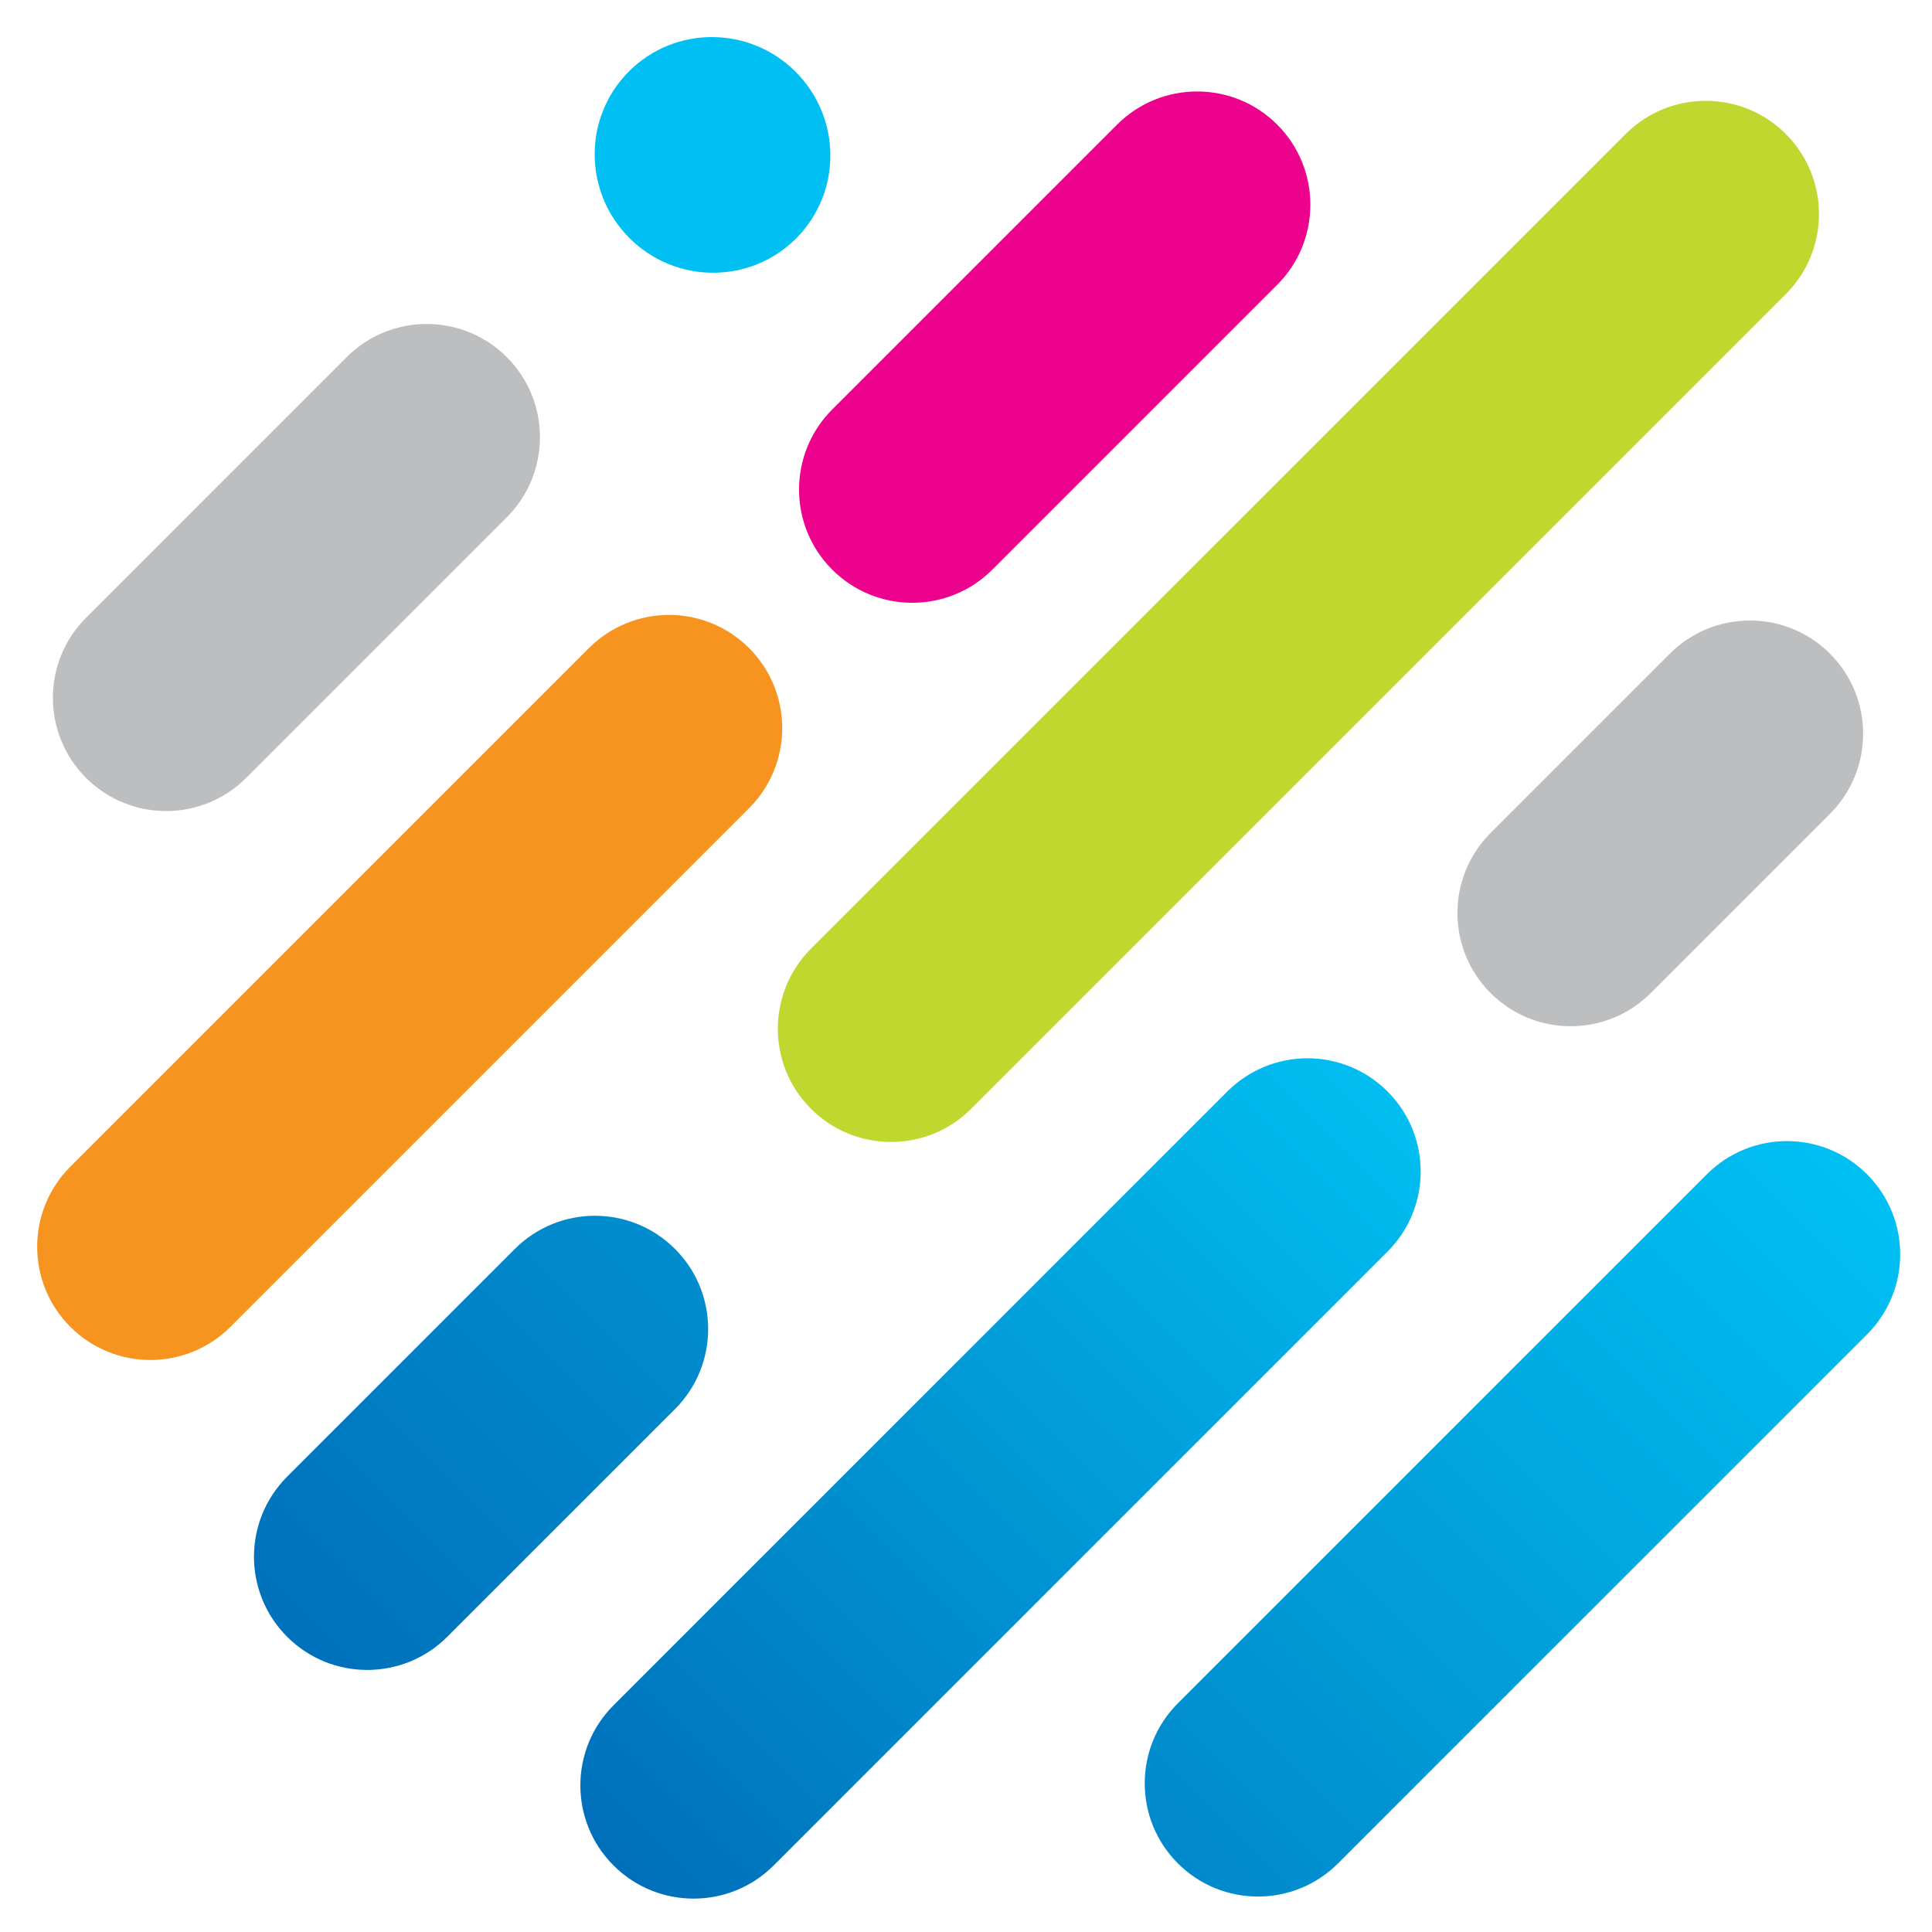
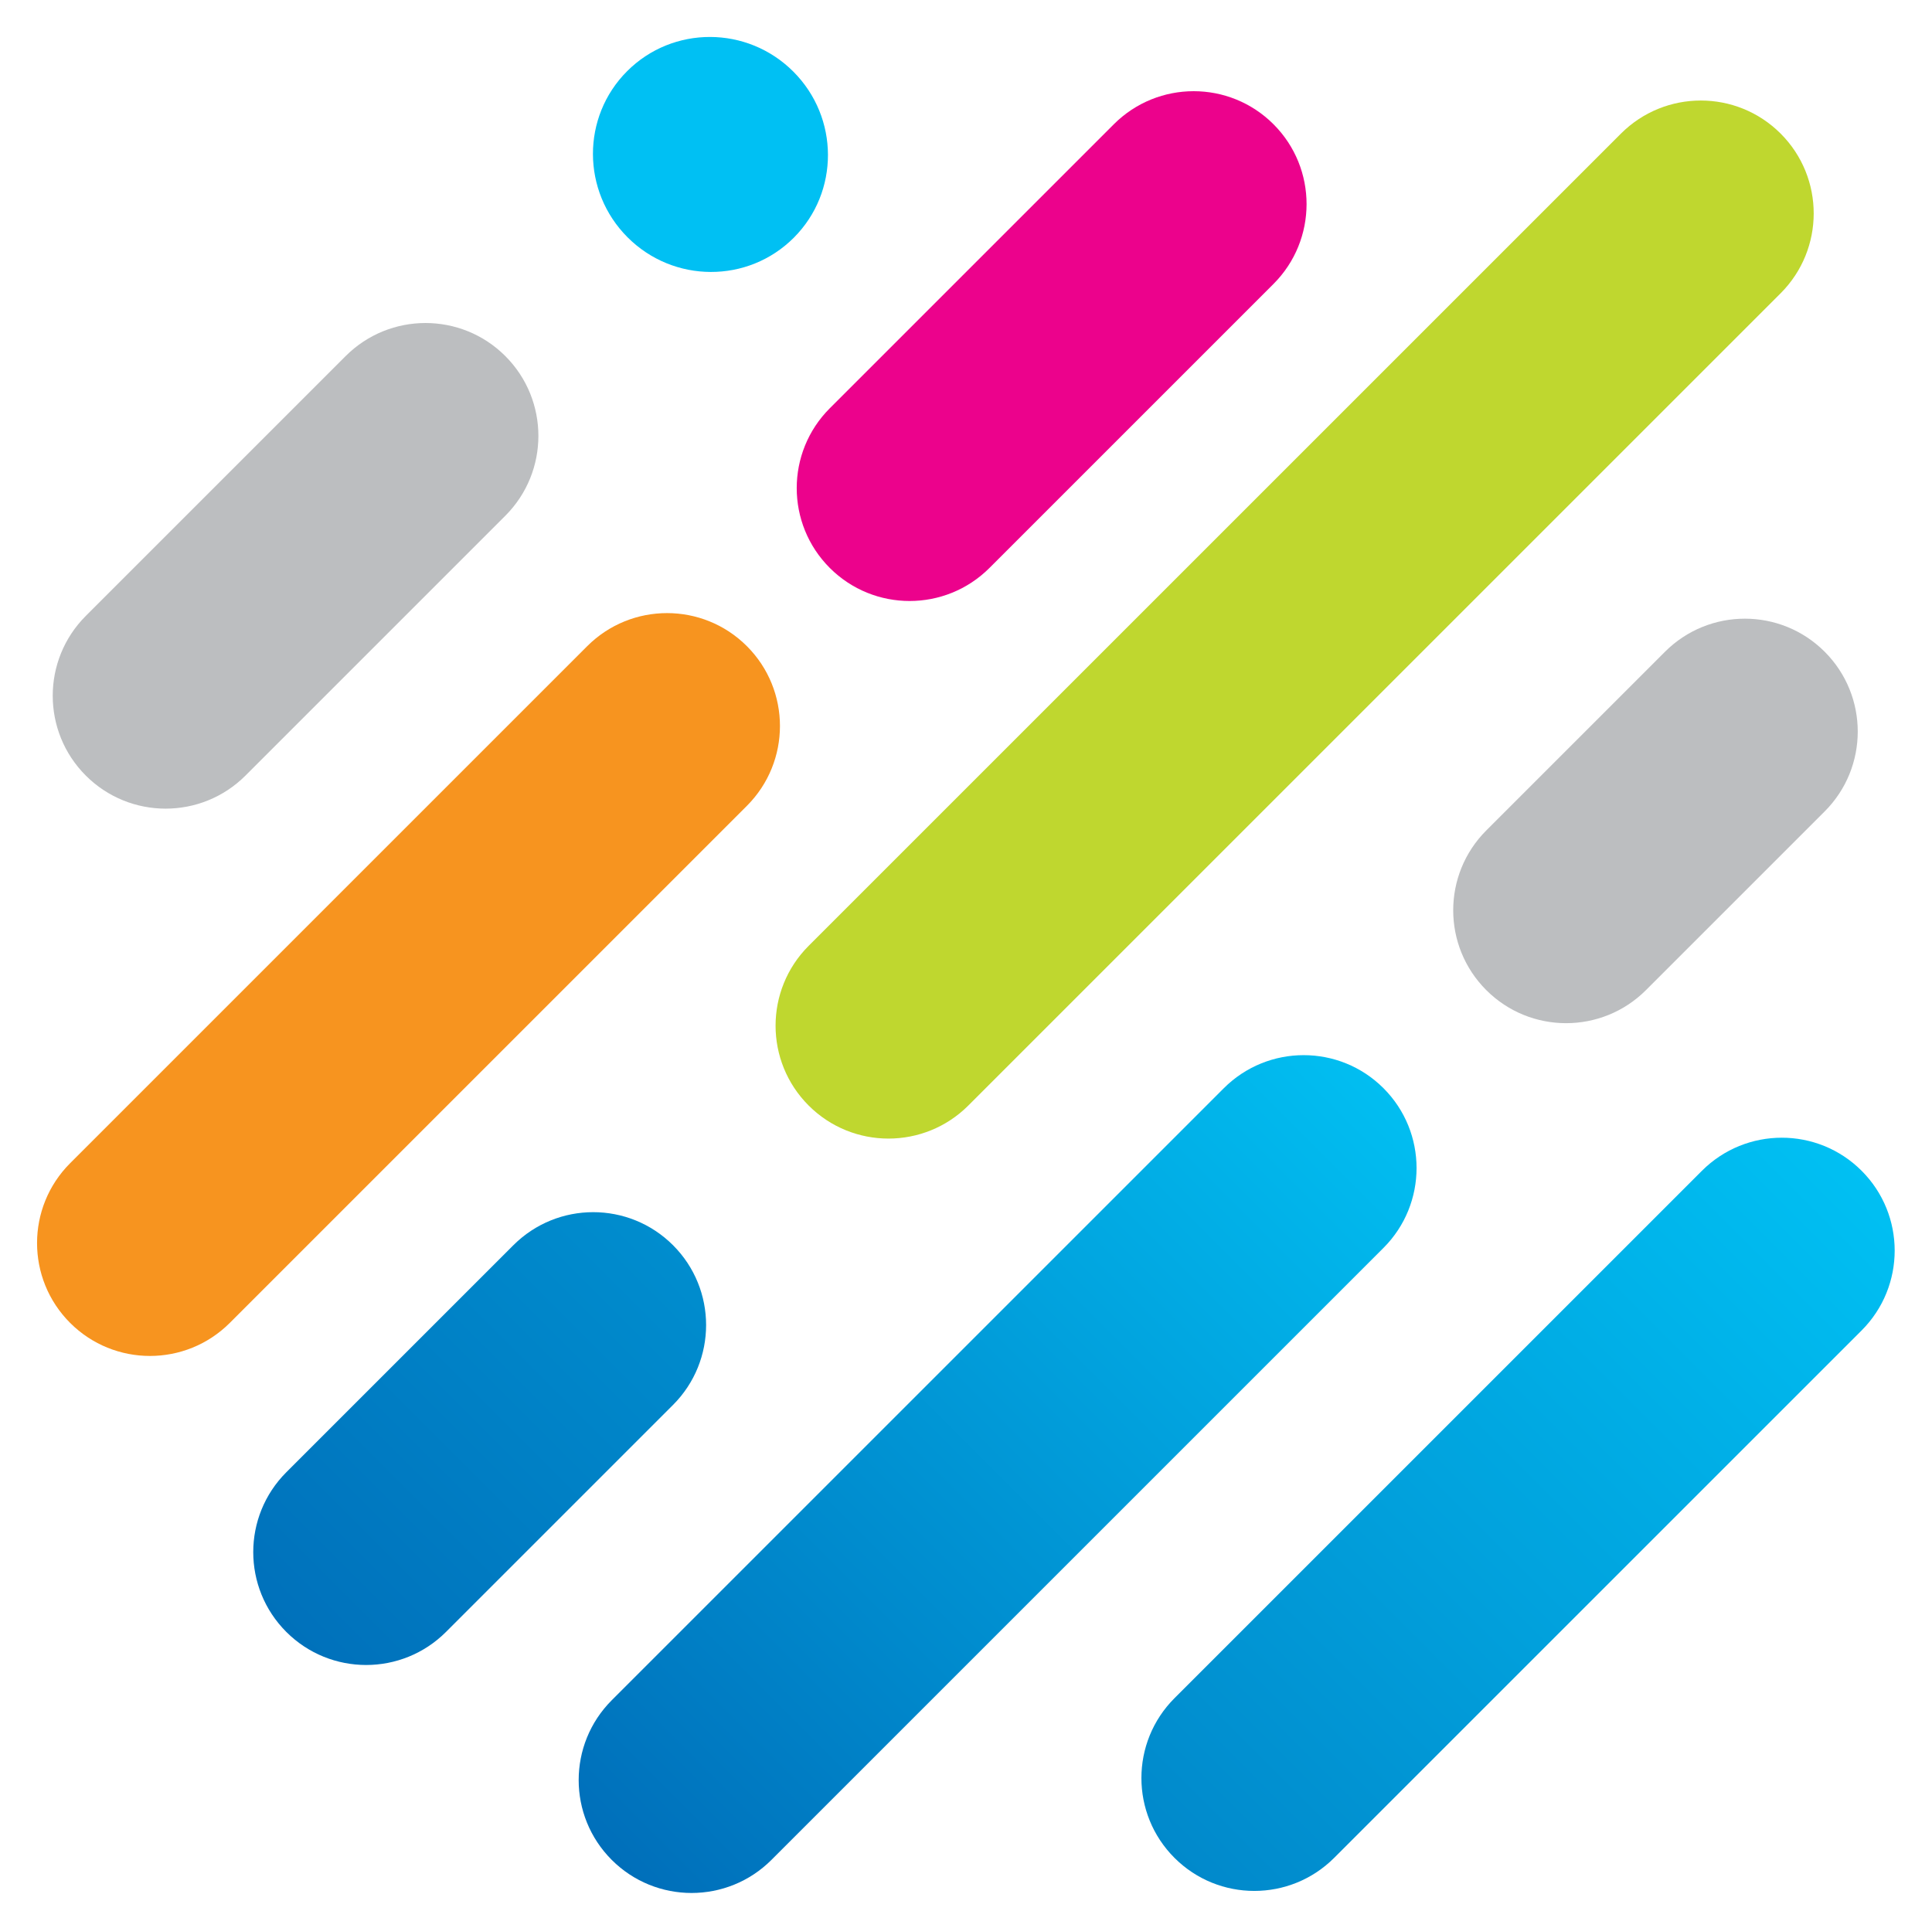
- <svg xmlns="http://www.w3.org/2000/svg" role="img" viewBox="-0.66 -0.66 34.42 34.42">
+ <svg xmlns="http://www.w3.org/2000/svg" role="img" viewBox="-0.66 -0.66 34.52 34.45">
  <defs>
    <linearGradient id="a" x1="39.725" x2="39.725" y1="8.095" y2="16.966" gradientTransform="scale(.45489 2.19835)" gradientUnits="userSpaceOnUse">
      <stop offset="0%" stop-color="#01BEF1" />
      <stop offset="100%" stop-color="#006FBA" />
    </linearGradient>
    <linearGradient id="b" x1="56.772" x2="56.772" y1="9.441" y2="17.811" gradientTransform="scale(.48208 2.07436)" gradientUnits="userSpaceOnUse">
      <stop offset="0%" stop-color="#00C0F3" />
      <stop offset="100%" stop-color="#0189CB" />
    </linearGradient>
    <linearGradient id="c" x1="13.719" x2="13.719" y1="14.155" y2="20.434" gradientTransform="scale(.64259 1.5562)" gradientUnits="userSpaceOnUse">
      <stop offset="0%" stop-color="#008DCE" />
      <stop offset="100%" stop-color="#0071BB" />
    </linearGradient>
  </defs>
  <g transform="translate(-.905 -1.867)" fill="none" fill-rule="evenodd">
    <rect width="4.035" height="10.601" x="3.509" y="6.017" fill="#bcbec0" rx="2.018" transform="rotate(45 5.526 11.317)" />
    <rect width="4.035" height="17.101" x="5.526" y="10.249" fill="#f7941f" rx="2.018" transform="rotate(45 7.544 18.8)" />
    <rect width="4.035" height="11.212" x="17.018" y="1.785" fill="#ec028c" rx="2.018" transform="rotate(45 19.035 7.391)" />
    <rect width="4.035" height="8.551" x="27.807" y="11.601" fill="#bcbec0" rx="2.018" transform="rotate(45 29.825 15.876)" />
    <rect width="4.035" height="19.501" x="16.053" y="17.796" fill="url(#a)" rx="2.018" transform="rotate(45 18.07 27.546)" />
    <rect width="4.035" height="17.363" x="25.351" y="19.584" fill="url(#b)" rx="2.018" transform="rotate(45 27.368 28.266)" />
    <rect width="4.035" height="24.561" x="21.36" y="-.003" fill="#bfd72f" rx="2.018" transform="rotate(45 23.377 12.277)" />
    <rect width="4.035" height="9.772" x="6.798" y="22.027" fill="url(#c)" rx="2.018" transform="rotate(45 8.816 26.913)" />
    <ellipse cx="12.939" cy="3.967" fill="#00c0f3" rx="2.105" ry="2.094" transform="rotate(45 12.939 3.967)" />
  </g>
</svg>
